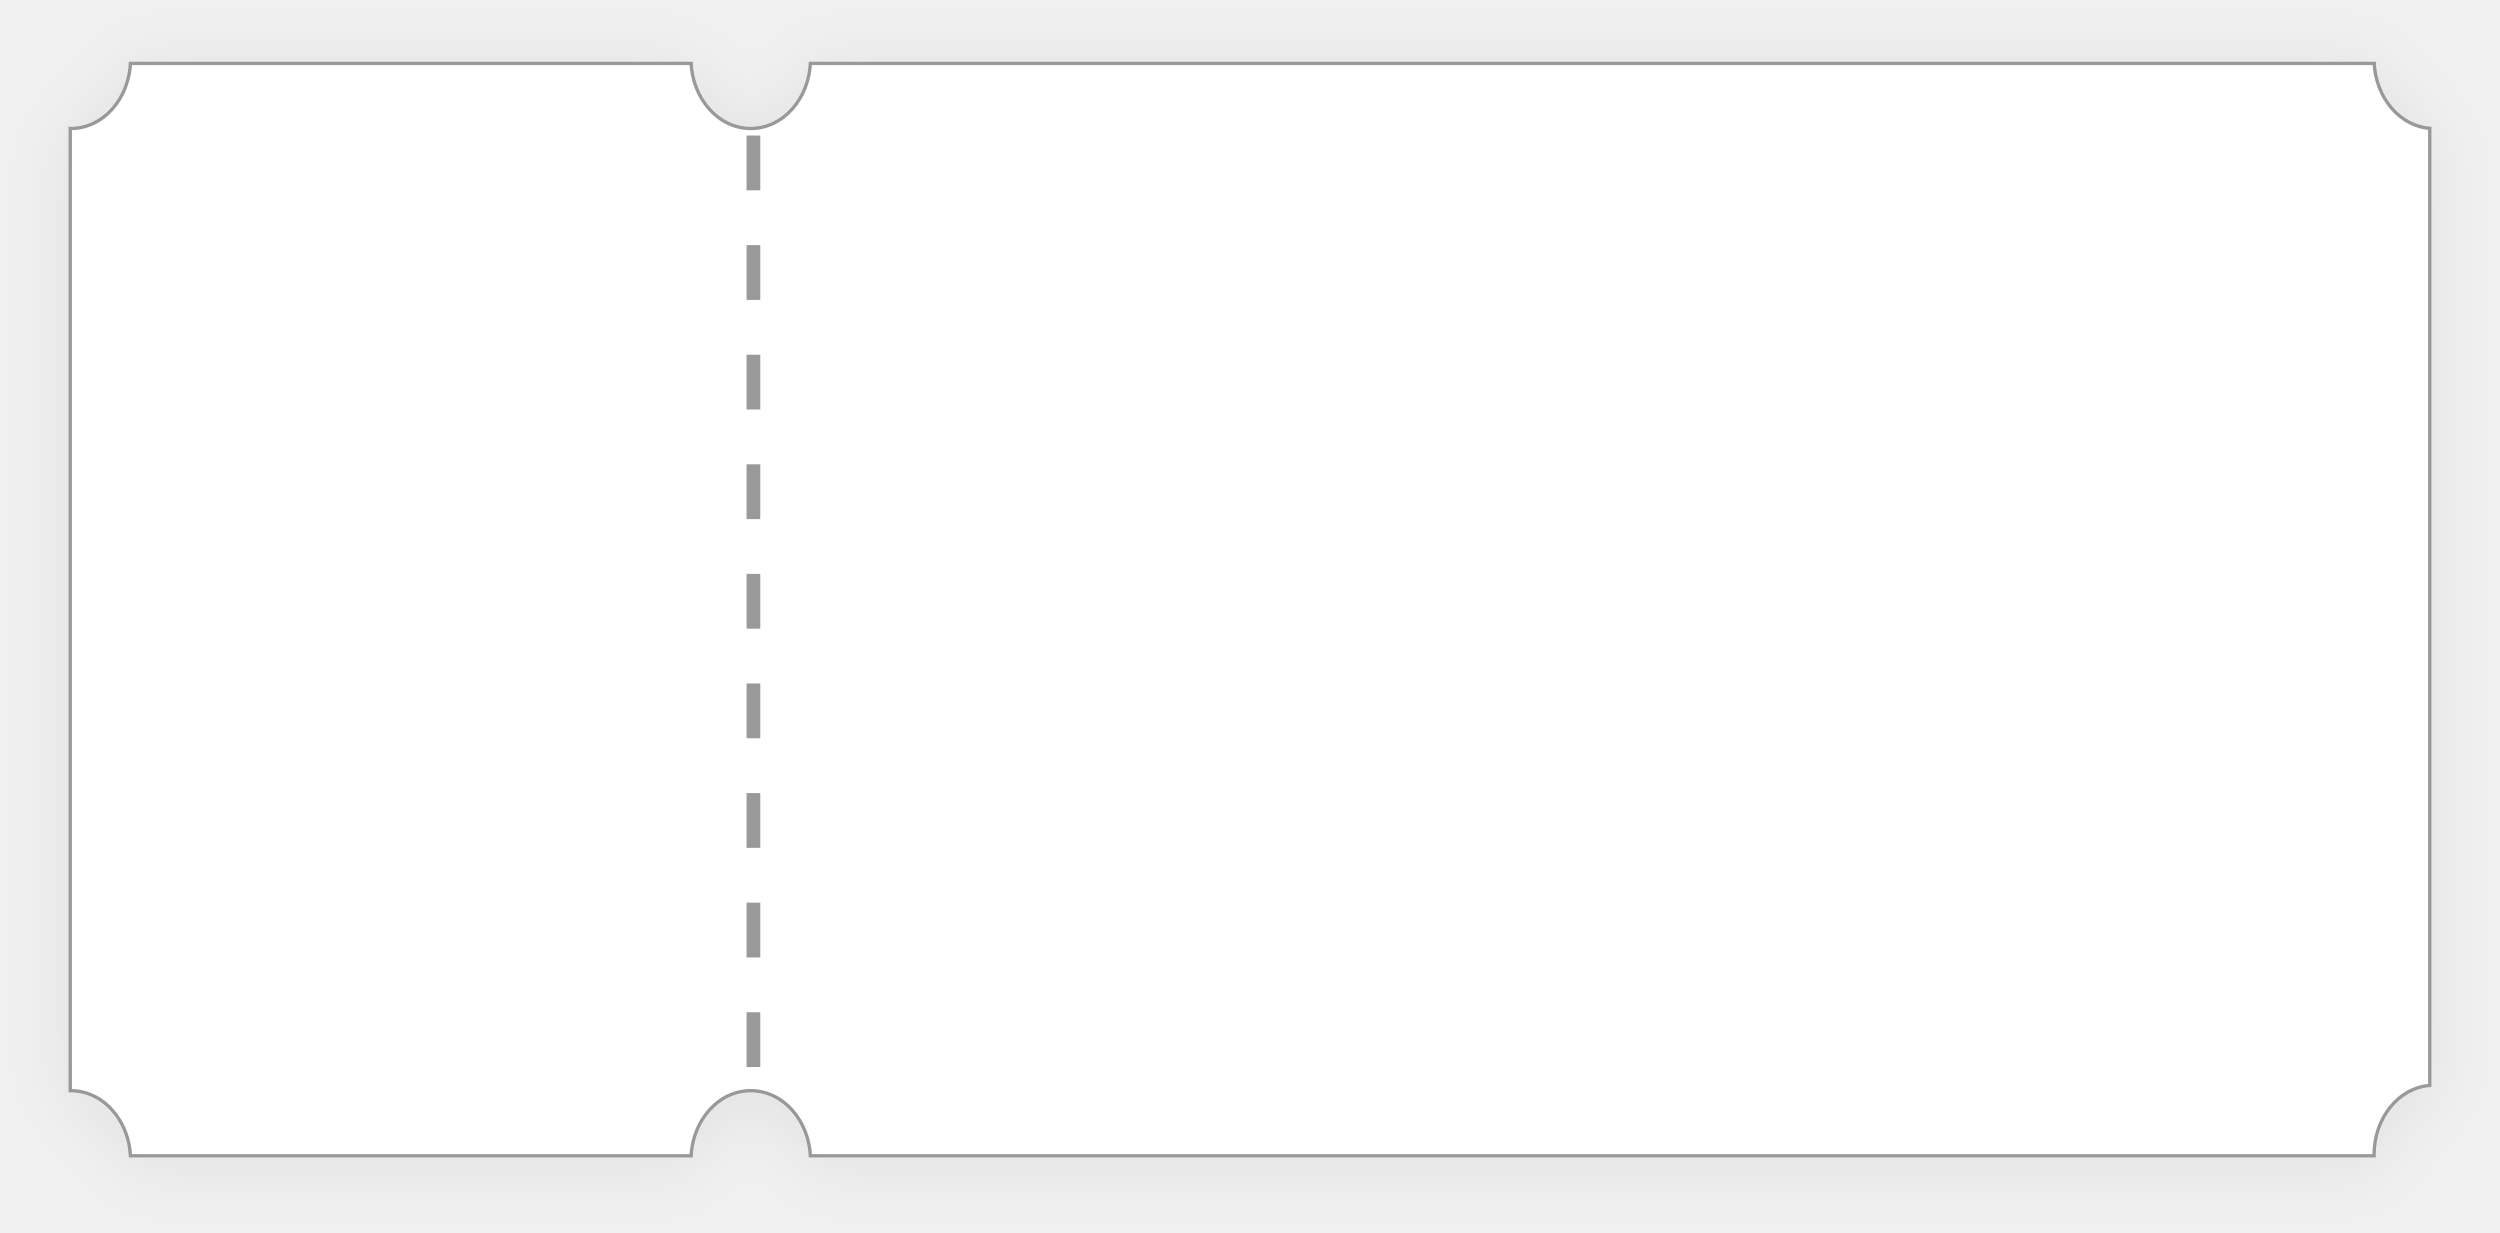
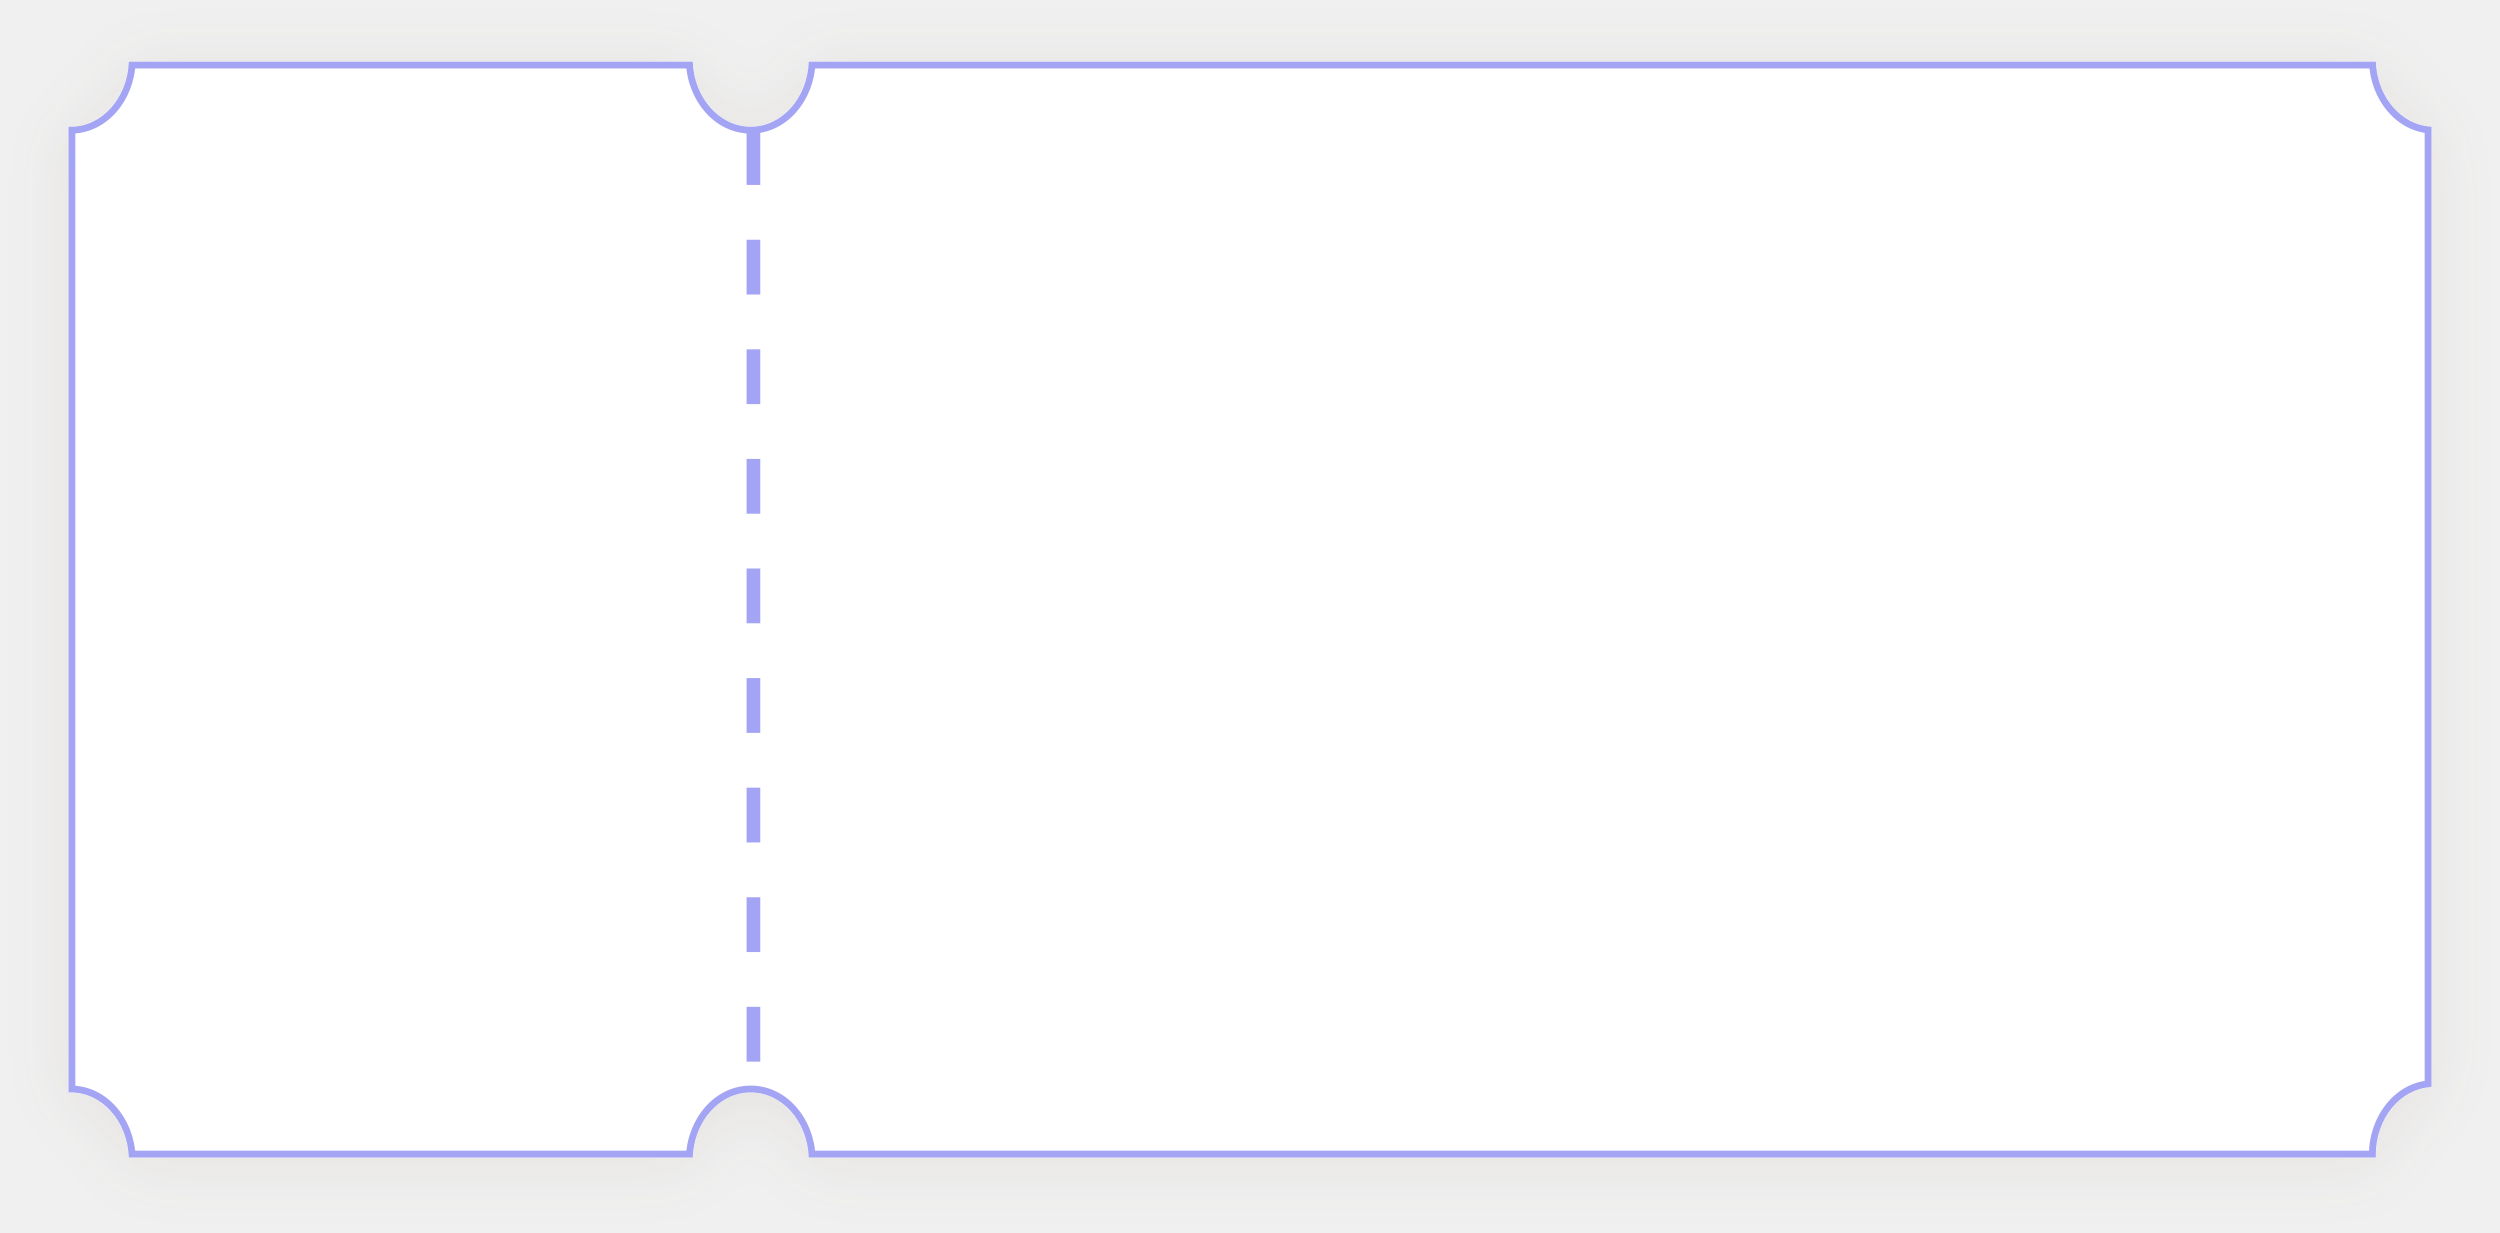
<svg xmlns="http://www.w3.org/2000/svg" width="365" height="180" viewBox="0 0 365 180" fill="none">
-   <g filter="url(#filter0_d_994_4751)">
-     <mask id="path-1-inside-1_994_4751" fill="white">
+   <g filter="url(#filter0_d_1591_6171)">
+     <mask id="path-1-inside-1_1591_6171" fill="white">
      <path fill-rule="evenodd" clip-rule="evenodd" d="M355 158.711V18.497C350.59 18.294 347.047 14.153 346.873 9H118.074C117.896 14.285 114.174 18.505 109.608 18.505C105.042 18.505 101.32 14.285 101.142 9H18.805C18.627 14.284 14.905 18.505 10.339 18.505C10.225 18.505 10.112 18.502 10 18.497V159.503C10.112 159.498 10.225 159.495 10.339 159.495C14.905 159.495 18.627 163.715 18.805 169H101.142C101.32 163.715 105.042 159.495 109.608 159.495C114.174 159.495 117.896 163.715 118.074 169H346.873C346.869 168.869 346.866 168.737 346.866 168.604C346.866 163.268 350.478 158.919 355 158.711Z" />
    </mask>
    <path fill-rule="evenodd" clip-rule="evenodd" d="M355 158.711V18.497C350.59 18.294 347.047 14.153 346.873 9H118.074C117.896 14.285 114.174 18.505 109.608 18.505C105.042 18.505 101.32 14.285 101.142 9H18.805C18.627 14.284 14.905 18.505 10.339 18.505C10.225 18.505 10.112 18.502 10 18.497V159.503C10.112 159.498 10.225 159.495 10.339 159.495C14.905 159.495 18.627 163.715 18.805 169H101.142C101.32 163.715 105.042 159.495 109.608 159.495C114.174 159.495 117.896 163.715 118.074 169H346.873C346.869 168.869 346.866 168.737 346.866 168.604C346.866 163.268 350.478 158.919 355 158.711Z" fill="white" />
-     <path d="M355 18.497L355.023 17.998L355.5 18.02V18.497H355ZM355 158.711H355.5V159.188L355.023 159.21L355 158.711ZM346.873 9V8.5H347.357L347.373 8.983L346.873 9ZM118.074 9L117.574 8.983L117.59 8.5H118.074V9ZM101.142 9V8.5H101.626L101.642 8.983L101.142 9ZM18.805 9L18.305 8.983L18.321 8.5H18.805V9ZM10 18.497H9.5V17.974L10.023 17.998L10 18.497ZM10 159.503L10.023 160.002L9.5 160.026V159.503H10ZM18.805 169V169.5H18.321L18.305 169.017L18.805 169ZM101.142 169L101.642 169.017L101.626 169.5H101.142V169ZM118.074 169V169.5H117.59L117.574 169.017L118.074 169ZM346.873 169L347.373 168.983L347.39 169.5H346.873V169ZM355.5 18.497V158.711H354.5V18.497H355.5ZM347.373 8.983C347.54 13.943 350.936 17.81 355.023 17.998L354.977 18.997C350.245 18.779 346.553 14.363 346.373 9.017L347.373 8.983ZM118.074 8.5H346.873V9.5H118.074V8.5ZM109.608 18.005C113.836 18.005 117.403 14.072 117.574 8.983L118.574 9.017C118.389 14.498 114.511 19.005 109.608 19.005V18.005ZM101.642 8.983C101.813 14.072 105.38 18.005 109.608 18.005V19.005C104.705 19.005 100.827 14.498 100.642 9.017L101.642 8.983ZM18.805 8.5H101.142V9.5H18.805V8.5ZM10.339 18.005C14.567 18.005 18.134 14.072 18.305 8.983L19.305 9.017C19.12 14.498 15.242 19.005 10.339 19.005V18.005ZM10.023 17.998C10.128 18.003 10.233 18.005 10.339 18.005V19.005C10.218 19.005 10.097 19.002 9.977 18.997L10.023 17.998ZM9.5 159.503V18.497H10.5V159.503H9.5ZM10.339 159.995C10.233 159.995 10.128 159.997 10.023 160.002L9.977 159.003C10.097 158.998 10.218 158.995 10.339 158.995V159.995ZM18.305 169.017C18.134 163.928 14.567 159.995 10.339 159.995V158.995C15.242 158.995 19.12 163.502 19.305 168.983L18.305 169.017ZM101.142 169.5H18.805V168.5H101.142V169.5ZM109.608 159.995C105.38 159.995 101.813 163.928 101.642 169.017L100.642 168.983C100.827 163.502 104.705 158.995 109.608 158.995V159.995ZM117.574 169.017C117.403 163.928 113.836 159.995 109.608 159.995V158.995C114.511 158.995 118.389 163.502 118.574 168.983L117.574 169.017ZM346.873 169.5H118.074V168.5H346.873V169.5ZM347.366 168.604C347.366 168.731 347.369 168.857 347.373 168.983L346.373 169.017C346.369 168.88 346.366 168.742 346.366 168.604H347.366ZM355.023 159.21C350.832 159.403 347.366 163.466 347.366 168.604H346.366C346.366 163.071 350.124 158.434 354.977 158.211L355.023 159.21Z" fill="#999999" mask="url(#path-1-inside-1_994_4751)" />
+     <path d="M355 18.497L355.046 17.498L356 17.542V18.497H355ZM355 158.711H356V159.666L355.046 159.71L355 158.711ZM346.873 9V8H347.84L347.873 8.966L346.873 9ZM118.074 9L117.074 8.966L117.107 8H118.074V9ZM101.142 9V8H102.109L102.142 8.966L101.142 9ZM18.805 9L17.805 8.966L17.838 8H18.805V9ZM10 18.497H9V17.45L10.046 17.498L10 18.497ZM10 159.503L10.046 160.502L9 160.55V159.503H10ZM18.805 169V170H17.838L17.805 169.034L18.805 169ZM101.142 169L102.142 169.034L102.109 170H101.142V169ZM118.074 169V170H117.107L117.074 169.034L118.074 169ZM346.873 169L347.873 168.966L347.907 170H346.873V169ZM356 18.497V158.711H354V18.497H356ZM347.873 8.966C348.033 13.733 351.282 17.325 355.046 17.498L354.954 19.496C349.899 19.264 346.06 14.573 345.874 9.034L347.873 8.966ZM118.074 8H346.873V10H118.074V8ZM109.608 17.505C113.499 17.505 116.91 13.858 117.074 8.966L119.073 9.034C118.882 14.711 114.848 19.505 109.608 19.505V17.505ZM102.142 8.966C102.306 13.858 105.717 17.505 109.608 17.505V19.505C104.368 19.505 100.334 14.711 100.143 9.034L102.142 8.966ZM18.805 8H101.142V10H18.805V8ZM10.339 17.505C14.23 17.505 17.641 13.858 17.805 8.966L19.804 9.034C19.613 14.711 15.579 19.505 10.339 19.505V17.505ZM10.046 17.498C10.143 17.503 10.241 17.505 10.339 17.505V19.505C10.21 19.505 10.082 19.502 9.954 19.496L10.046 17.498ZM9 159.503V18.497H11V159.503H9ZM10.339 160.495C10.241 160.495 10.143 160.497 10.046 160.502L9.954 158.504C10.082 158.498 10.21 158.495 10.339 158.495V160.495ZM17.805 169.034C17.641 164.142 14.23 160.495 10.339 160.495V158.495C15.579 158.495 19.613 163.289 19.804 168.966L17.805 169.034ZM101.142 170H18.805V168H101.142V170ZM109.608 160.495C105.717 160.495 102.306 164.142 102.142 169.034L100.143 168.966C100.334 163.289 104.368 158.495 109.608 158.495V160.495ZM117.074 169.034C116.91 164.142 113.499 160.495 109.608 160.495V158.495C114.848 158.495 118.882 163.289 119.073 168.966L117.074 169.034ZM346.873 170H118.074V168H346.873V170ZM347.866 168.604C347.866 168.725 347.868 168.846 347.873 168.966L345.874 169.034C345.869 168.891 345.866 168.748 345.866 168.604H347.866ZM355.046 159.71C351.187 159.887 347.866 163.664 347.866 168.604H345.866C345.866 162.873 349.769 157.95 354.954 157.712L355.046 159.71Z" fill="#A4A4F4" mask="url(#path-1-inside-1_1591_6171)" />
  </g>
-   <path d="M110 19.787L110 160" stroke="#999999" stroke-width="2" stroke-dasharray="8 8" />
+   <path d="M110 19L110 159.213" stroke="#A4A4F4" stroke-width="2" stroke-dasharray="8 8" />
  <defs>
-     <filter id="filter0_d_994_4751" x="0.6" y="0.6" width="363.8" height="178.8" filterUnits="userSpaceOnUse" color-interpolation-filters="sRGB">
+     <filter id="filter0_d_1591_6171" x="0.6" y="0.6" width="363.8" height="178.8" filterUnits="userSpaceOnUse" color-interpolation-filters="sRGB">
      <feFlood flood-opacity="0" result="BackgroundImageFix" />
      <feColorMatrix in="SourceAlpha" type="matrix" values="0 0 0 0 0 0 0 0 0 0 0 0 0 0 0 0 0 0 127 0" result="hardAlpha" />
      <feOffset dy="1" />
      <feGaussianBlur stdDeviation="4.7" />
      <feComposite in2="hardAlpha" operator="out" />
-       <feColorMatrix type="matrix" values="0 0 0 0 0 0 0 0 0 0 0 0 0 0 0 0 0 0 0.06 0" />
-       <feBlend mode="normal" in2="BackgroundImageFix" result="effect1_dropShadow_994_4751" />
-       <feBlend mode="normal" in="SourceGraphic" in2="effect1_dropShadow_994_4751" result="shape" />
+       <feColorMatrix type="matrix" values="0 0 0 0 0.37 0 0 0 0 0.273 0 0 0 0 0.158 0 0 0 0.08 0" />
+       <feBlend mode="normal" in2="BackgroundImageFix" result="effect1_dropShadow_1591_6171" />
+       <feBlend mode="normal" in="SourceGraphic" in2="effect1_dropShadow_1591_6171" result="shape" />
    </filter>
  </defs>
</svg>
